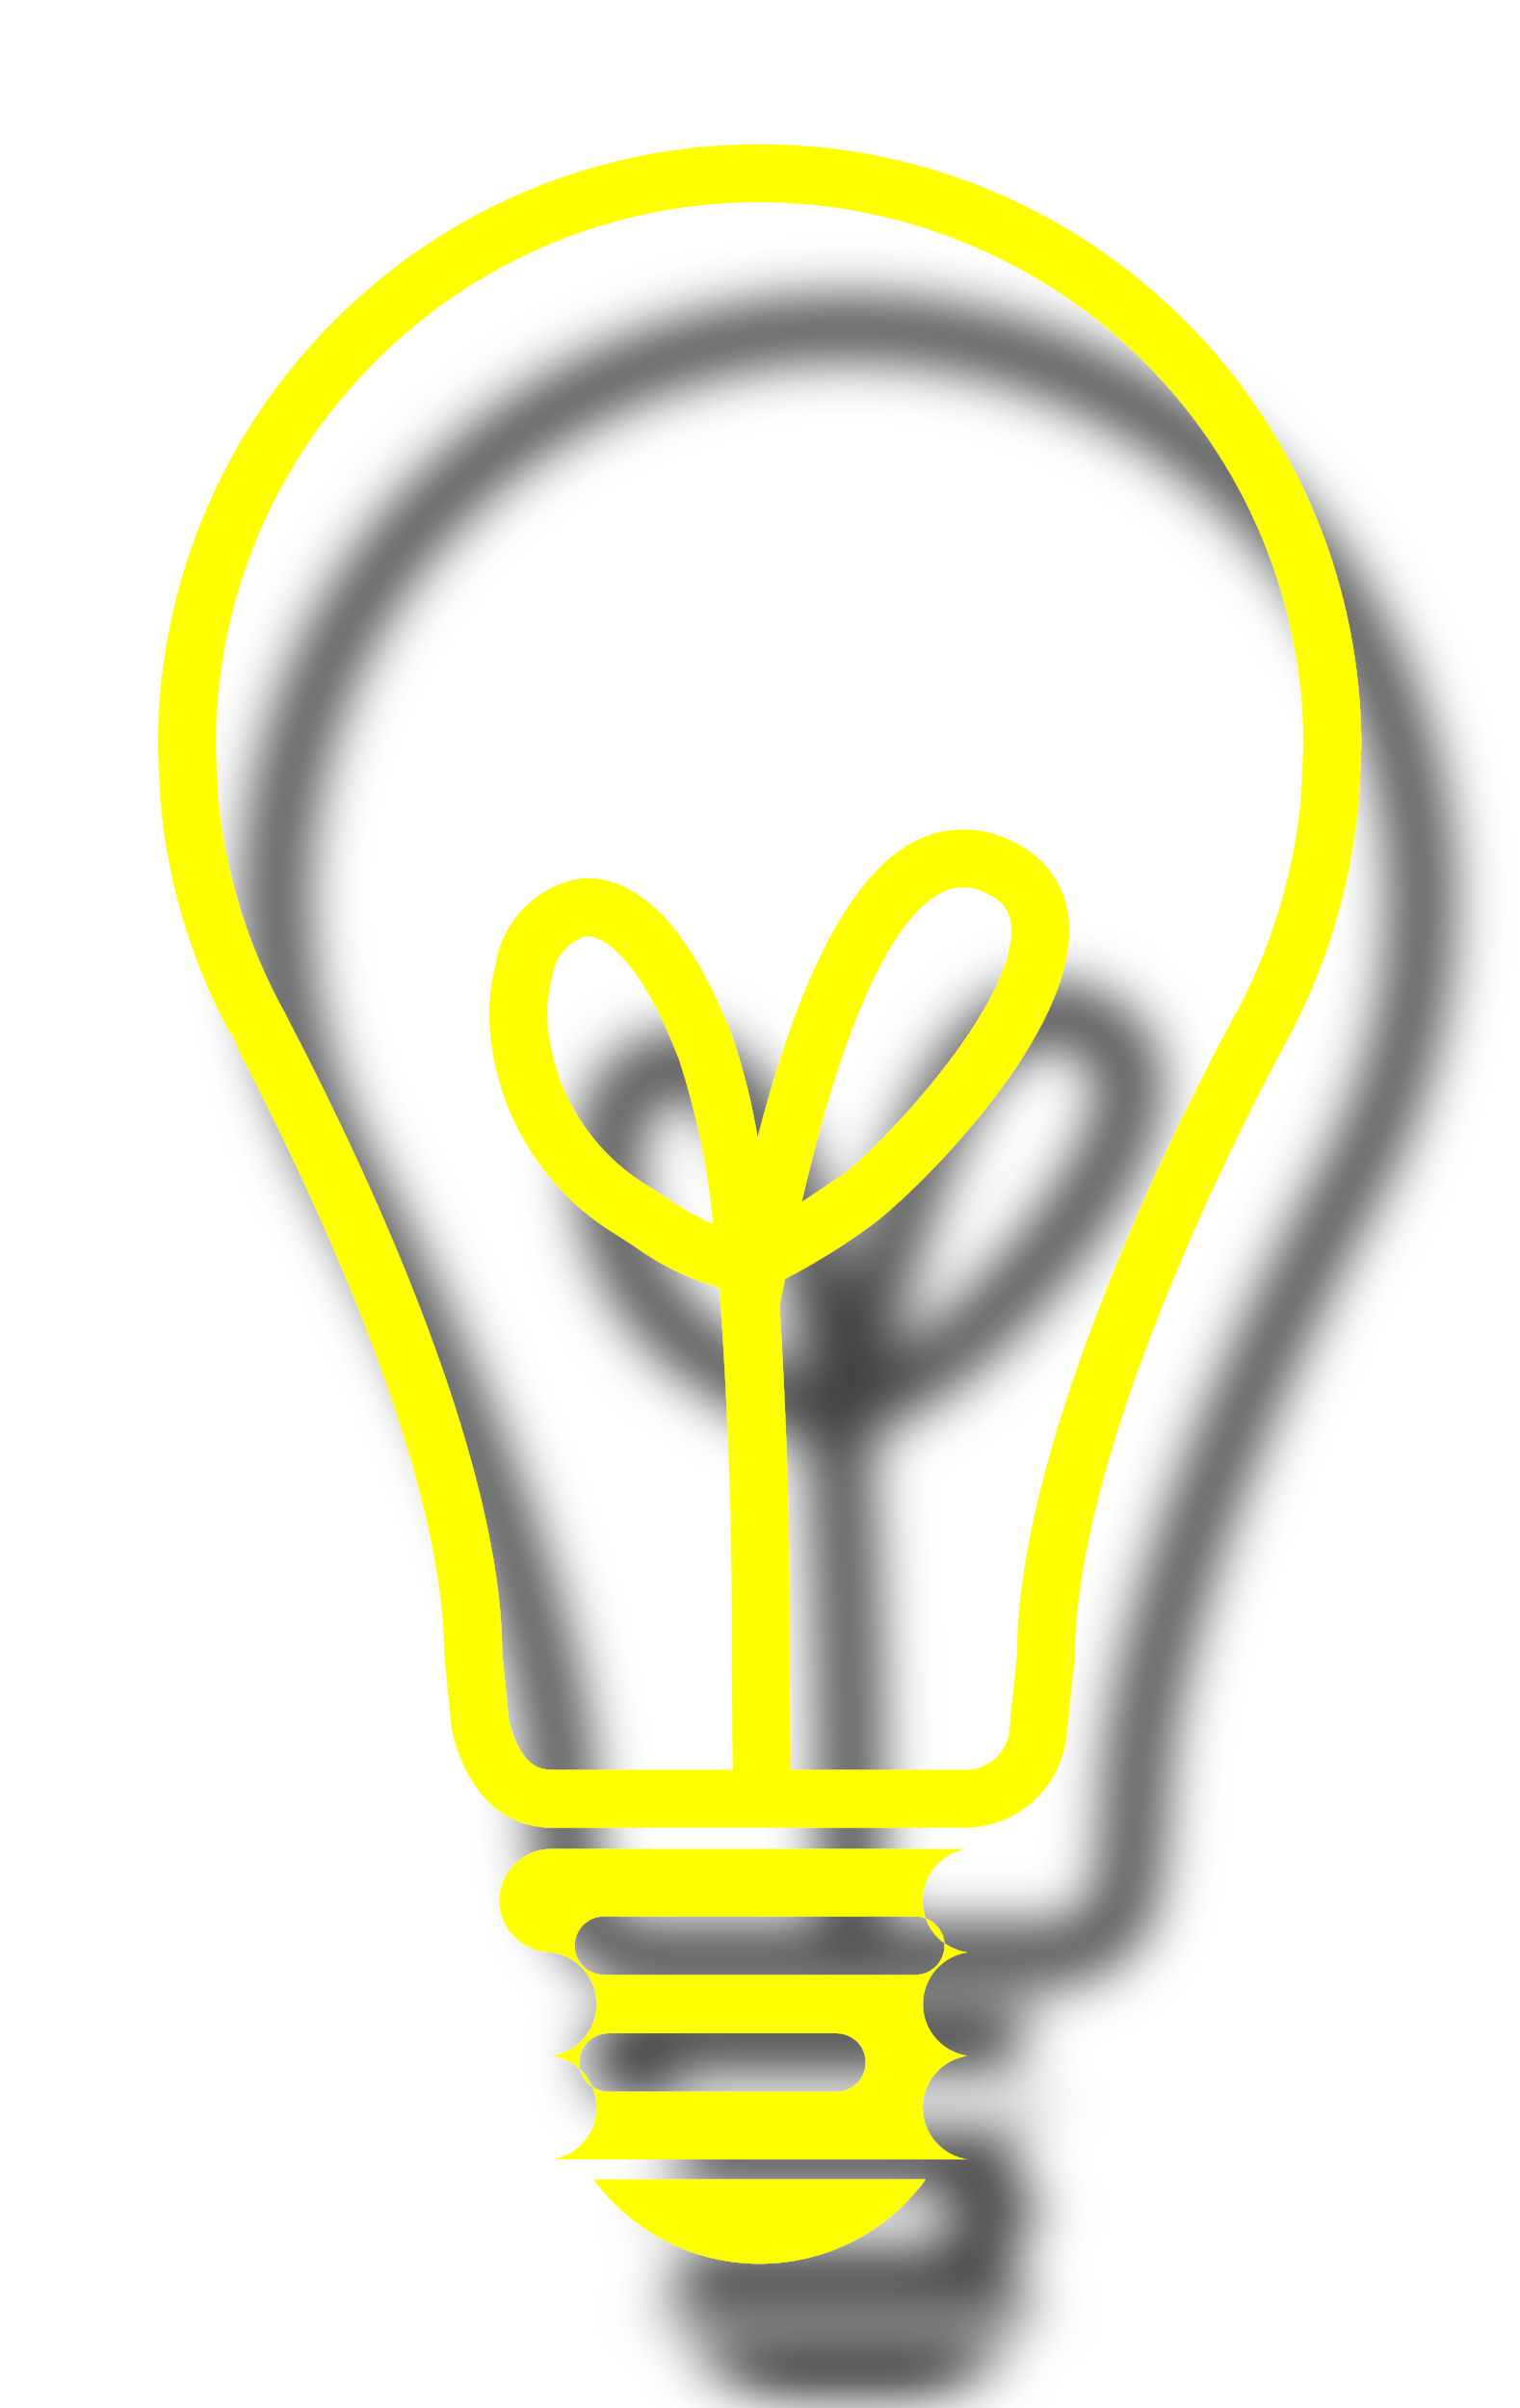
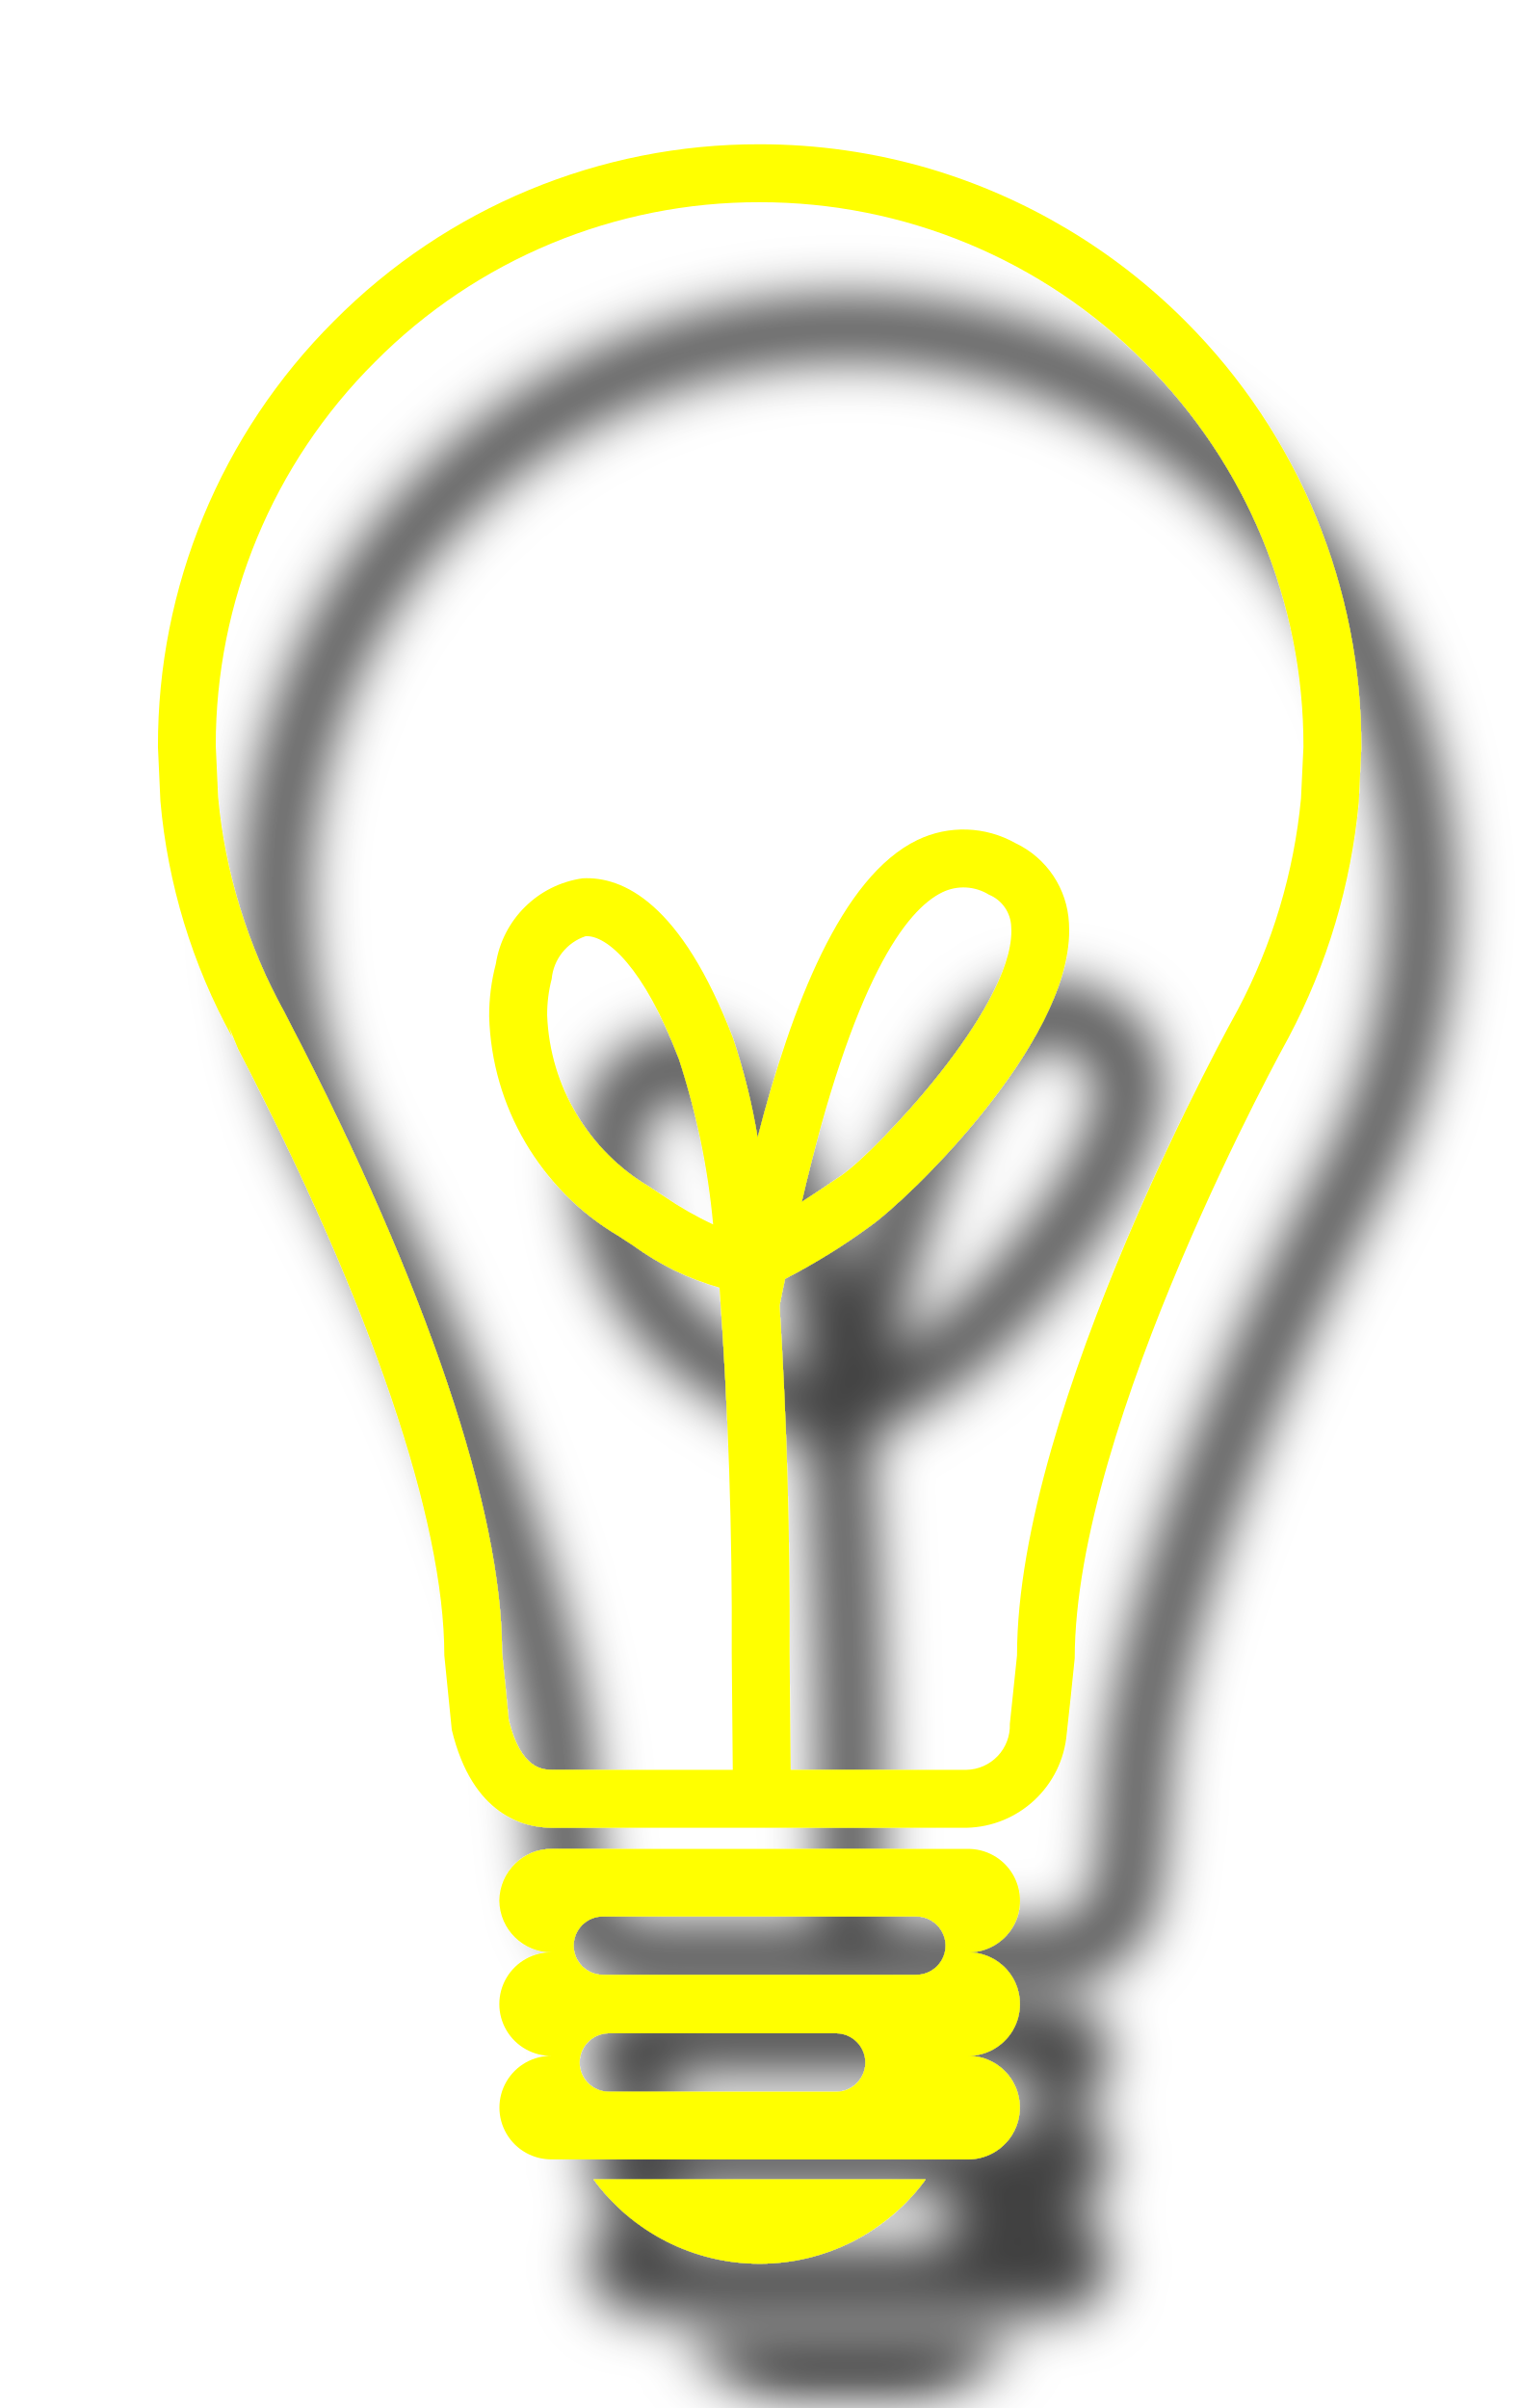
<svg xmlns="http://www.w3.org/2000/svg" preserveAspectRatio="xMidYMid" width="289" height="458" viewBox="0 0 289 458">
  <defs>
    <style>

      .cls-2 {
        fill: #ff0;
        filter: url(#drop-shadow-1);
        fill-rule: evenodd;
      }
    </style>
    <filter id="drop-shadow-1" filterUnits="userSpaceOnUse">
      <feOffset dx="17" dy="29.445" in="SourceAlpha" />
      <feGaussianBlur stdDeviation="5.196" result="dropBlur" />
      <feFlood flood-opacity="0.75" />
      <feComposite operator="in" in2="dropBlur" result="dropShadowComp" />
      <feComposite in="SourceGraphic" result="dropShadow" />
    </filter>
  </defs>
-   <path d="M258.415,152.621a119.132,119.132,0,0,1-13.335,44.708c-0.408,0.721-40.649,73.352-40.676,118.082a1401.753,1401.753,0,0,1-1.521,14.349,19.566,19.566,0,0,1-19.094,17.884H105.138c-5.49,0-15.279-2.324-19.212-18.632a2411.373,2411.373,0,0,1-1.419-14.161c0-25.763-13.925-66.726-39.21-115.336l-1.783-4.301,0.65,2.051a113.927,113.927,0,0,1-13.657-44.892,6427.12,6427.12,0,0,1-0.468-10.29A113.944,113.944,0,0,1,63.544,61.04a113.594,113.594,0,0,1,80.933-33.6,114.345,114.345,0,0,1,32.301,4.633A114.863,114.863,0,0,1,225.406,61.04a114.111,114.111,0,0,1,33.492,81.301,6275.892,6275.892,0,0,1-0.483,10.28ZM217.626,68.833a103.78,103.78,0,0,0-73.149-30.371A102.679,102.679,0,0,0,71.323,68.833,102.88,102.88,0,0,0,41.037,141.83a5946,5946,0,0,1,0.447,9.789,103.817,103.817,0,0,0,12.533,40.785l1.038,2.019c26.062,50.101,40.429,92.835,40.429,119.788,0,0.028,0,0.054,0,0.081a1256.482,1256.482,0,0,1,1.268,12.868c2.321,9.456,6.571,9.462,8.386,9.462h34.228l-0.197-22.217a901.464,901.464,0,0,0-2.316-69.493,52.574,52.574,0,0,1-16.429-8.035l-2.859-1.858a50.124,50.124,0,0,1-24.531-41.71,38.6,38.6,0,0,1,1.263-9.952,19.487,19.487,0,0,1,16.51-16.302c7.597-0.398,18.718,4.553,28.593,30.42a121.2,121.2,0,0,1,4.691,18.912c6.447-24.967,15.892-49.633,30.387-56.619a20.173,20.173,0,0,1,18.686,0.614,17.8,17.8,0,0,1,10.144,15.204,25.6,25.6,0,0,1,0.043,1.421c0,21.62-30.635,51.156-37.953,56.269a119.672,119.672,0,0,1-16.08,9.946,175.235,175.235,0,0,0-0.462,2.153,1609.591,1609.591,0,0,1-0.591,2.965,971.354,971.354,0,0,1,1.907,66.028l0.199,22.254h33.418a8.427,8.427,0,0,0,8.274-8.73,1770.653,1770.653,0,0,1,1.365-13.041c0-47.588,41.665-122.225,41.993-122.801a107.8,107.8,0,0,0,12.017-40.188,5837.269,5837.269,0,0,1,0.463-9.779,103,103,0,0,0-30.275-73.25Zm-81.998,164.05a142.816,142.816,0,0,0-6.5-31.469c-6.711-17.572-13.754-23.562-17.741-23.352a9.489,9.489,0,0,0-6.463,8.137,26.915,26.915,0,0,0-0.86,6.905,39.726,39.726,0,0,0,19.476,32.659l2.88,1.872a64.364,64.364,0,0,0,9.208,5.248Zm16.844-4.257a258.239,258.239,0,0,0,7.5-4.999c6.893-4.813,32.381-31.577,32.381-46.524a13.95,13.95,0,0,0-0.026-0.801,6.847,6.847,0,0,0-4.24-6.135,9.217,9.217,0,0,0-8.838-0.469c-6.973,3.363-16.956,16.754-26.777,58.928ZM94.963,361.482a9.95,9.95,0,0,1,10.069-9.822h78.875a9.954,9.954,0,0,0,0,19.676,9.969,9.969,0,0,0,0,19.683,9.968,9.968,0,0,0,0,19.692H105.032a9.964,9.964,0,0,0,0-19.692,9.961,9.961,0,0,0,0-19.683,9.964,9.964,0,0,1-10.069-9.854Zm20.755,36.372h43.378a5.543,5.543,0,0,0,0-11.125H115.718a5.552,5.552,0,0,0,0,11.125Zm-0.995-22.239h59.492a5.556,5.556,0,0,0,0-11.109H114.723a5.556,5.556,0,0,0,0,11.109Zm29.754,54.945a39.12,39.12,0,0,1-31.586-16.038h63.161a39.1,39.1,0,0,1-31.575,16.038Z" class="cls-2" />
+   <path d="M258.415,152.621a119.132,119.132,0,0,1-13.335,44.708c-0.408,0.721-40.649,73.352-40.676,118.082a1401.753,1401.753,0,0,1-1.521,14.349,19.566,19.566,0,0,1-19.094,17.884H105.138c-5.49,0-15.279-2.324-19.212-18.632a2411.373,2411.373,0,0,1-1.419-14.161c0-25.763-13.925-66.726-39.21-115.336l-1.783-4.301,0.65,2.051a113.927,113.927,0,0,1-13.657-44.892,6427.12,6427.12,0,0,1-0.468-10.29A113.944,113.944,0,0,1,63.544,61.04a113.594,113.594,0,0,1,80.933-33.6,114.345,114.345,0,0,1,32.301,4.633A114.863,114.863,0,0,1,225.406,61.04a114.111,114.111,0,0,1,33.492,81.301,6275.892,6275.892,0,0,1-0.483,10.28ZM217.626,68.833a102.939,102.939,0,0,0-73.149-30.371A102.679,102.679,0,0,0,71.323,68.833,102.88,102.88,0,0,0,41.037,141.83a5946,5946,0,0,1,0.447,9.789,103.817,103.817,0,0,0,12.533,40.785l1.038,2.019c26.062,50.101,40.429,92.835,40.429,119.788,0,0.028,0,0.054,0,0.081a1256.482,1256.482,0,0,1,1.268,12.868c2.321,9.456,6.571,9.462,8.386,9.462h34.228l-0.197-22.217a901.464,901.464,0,0,0-2.316-69.493,52.574,52.574,0,0,1-16.429-8.035l-2.859-1.858a50.124,50.124,0,0,1-24.531-41.71,38.6,38.6,0,0,1,1.263-9.952,19.487,19.487,0,0,1,16.51-16.302c7.597-0.398,18.718,4.553,28.593,30.42a121.2,121.2,0,0,1,4.691,18.912c6.447-24.967,15.892-49.633,30.387-56.619a20.173,20.173,0,0,1,18.686,0.614,17.8,17.8,0,0,1,10.144,15.204,25.6,25.6,0,0,1,0.043,1.421c0,21.62-30.635,51.156-37.953,56.269a119.672,119.672,0,0,1-16.08,9.946,175.235,175.235,0,0,0-0.462,2.153,1609.591,1609.591,0,0,1-0.591,2.965,971.354,971.354,0,0,1,1.907,66.028l0.199,22.254h33.418a8.427,8.427,0,0,0,8.274-8.73,1770.653,1770.653,0,0,1,1.365-13.041c0-47.588,41.665-122.225,41.993-122.801a107.8,107.8,0,0,0,12.017-40.188,5837.269,5837.269,0,0,1,0.463-9.779,103,103,0,0,0-30.275-73.25Zm-81.998,164.05a142.816,142.816,0,0,0-6.5-31.469c-6.711-17.572-13.754-23.562-17.741-23.352a9.489,9.489,0,0,0-6.463,8.137,26.915,26.915,0,0,0-0.86,6.905,39.726,39.726,0,0,0,19.476,32.659l2.88,1.872a64.364,64.364,0,0,0,9.208,5.248Zm16.844-4.257a258.239,258.239,0,0,0,7.5-4.999c6.893-4.813,32.381-31.577,32.381-46.524a13.95,13.95,0,0,0-0.026-0.801,6.847,6.847,0,0,0-4.24-6.135,9.217,9.217,0,0,0-8.838-0.469c-6.973,3.363-16.956,16.754-26.777,58.928ZM94.963,361.482a9.95,9.95,0,0,1,10.069-9.822h78.875a9.841,9.841,0,1,1,0,19.676,9.844,9.844,0,1,1,0,19.683,9.848,9.848,0,1,1,0,19.692H105.032a9.848,9.848,0,1,1,0-19.692,9.844,9.844,0,1,1,0-19.683,9.964,9.964,0,0,1-10.069-9.854Zm20.755,36.372h43.378a5.563,5.563,0,0,0,0-11.125H115.718a5.563,5.563,0,0,0,0,11.125Zm-0.995-22.239h59.492a5.555,5.555,0,1,0,0-11.109H114.723a5.555,5.555,0,1,0,0,11.109Zm29.754,54.945a39.12,39.12,0,0,1-31.586-16.038h63.161a39.1,39.1,0,0,1-31.575,16.038Z" class="cls-2" />
</svg>
